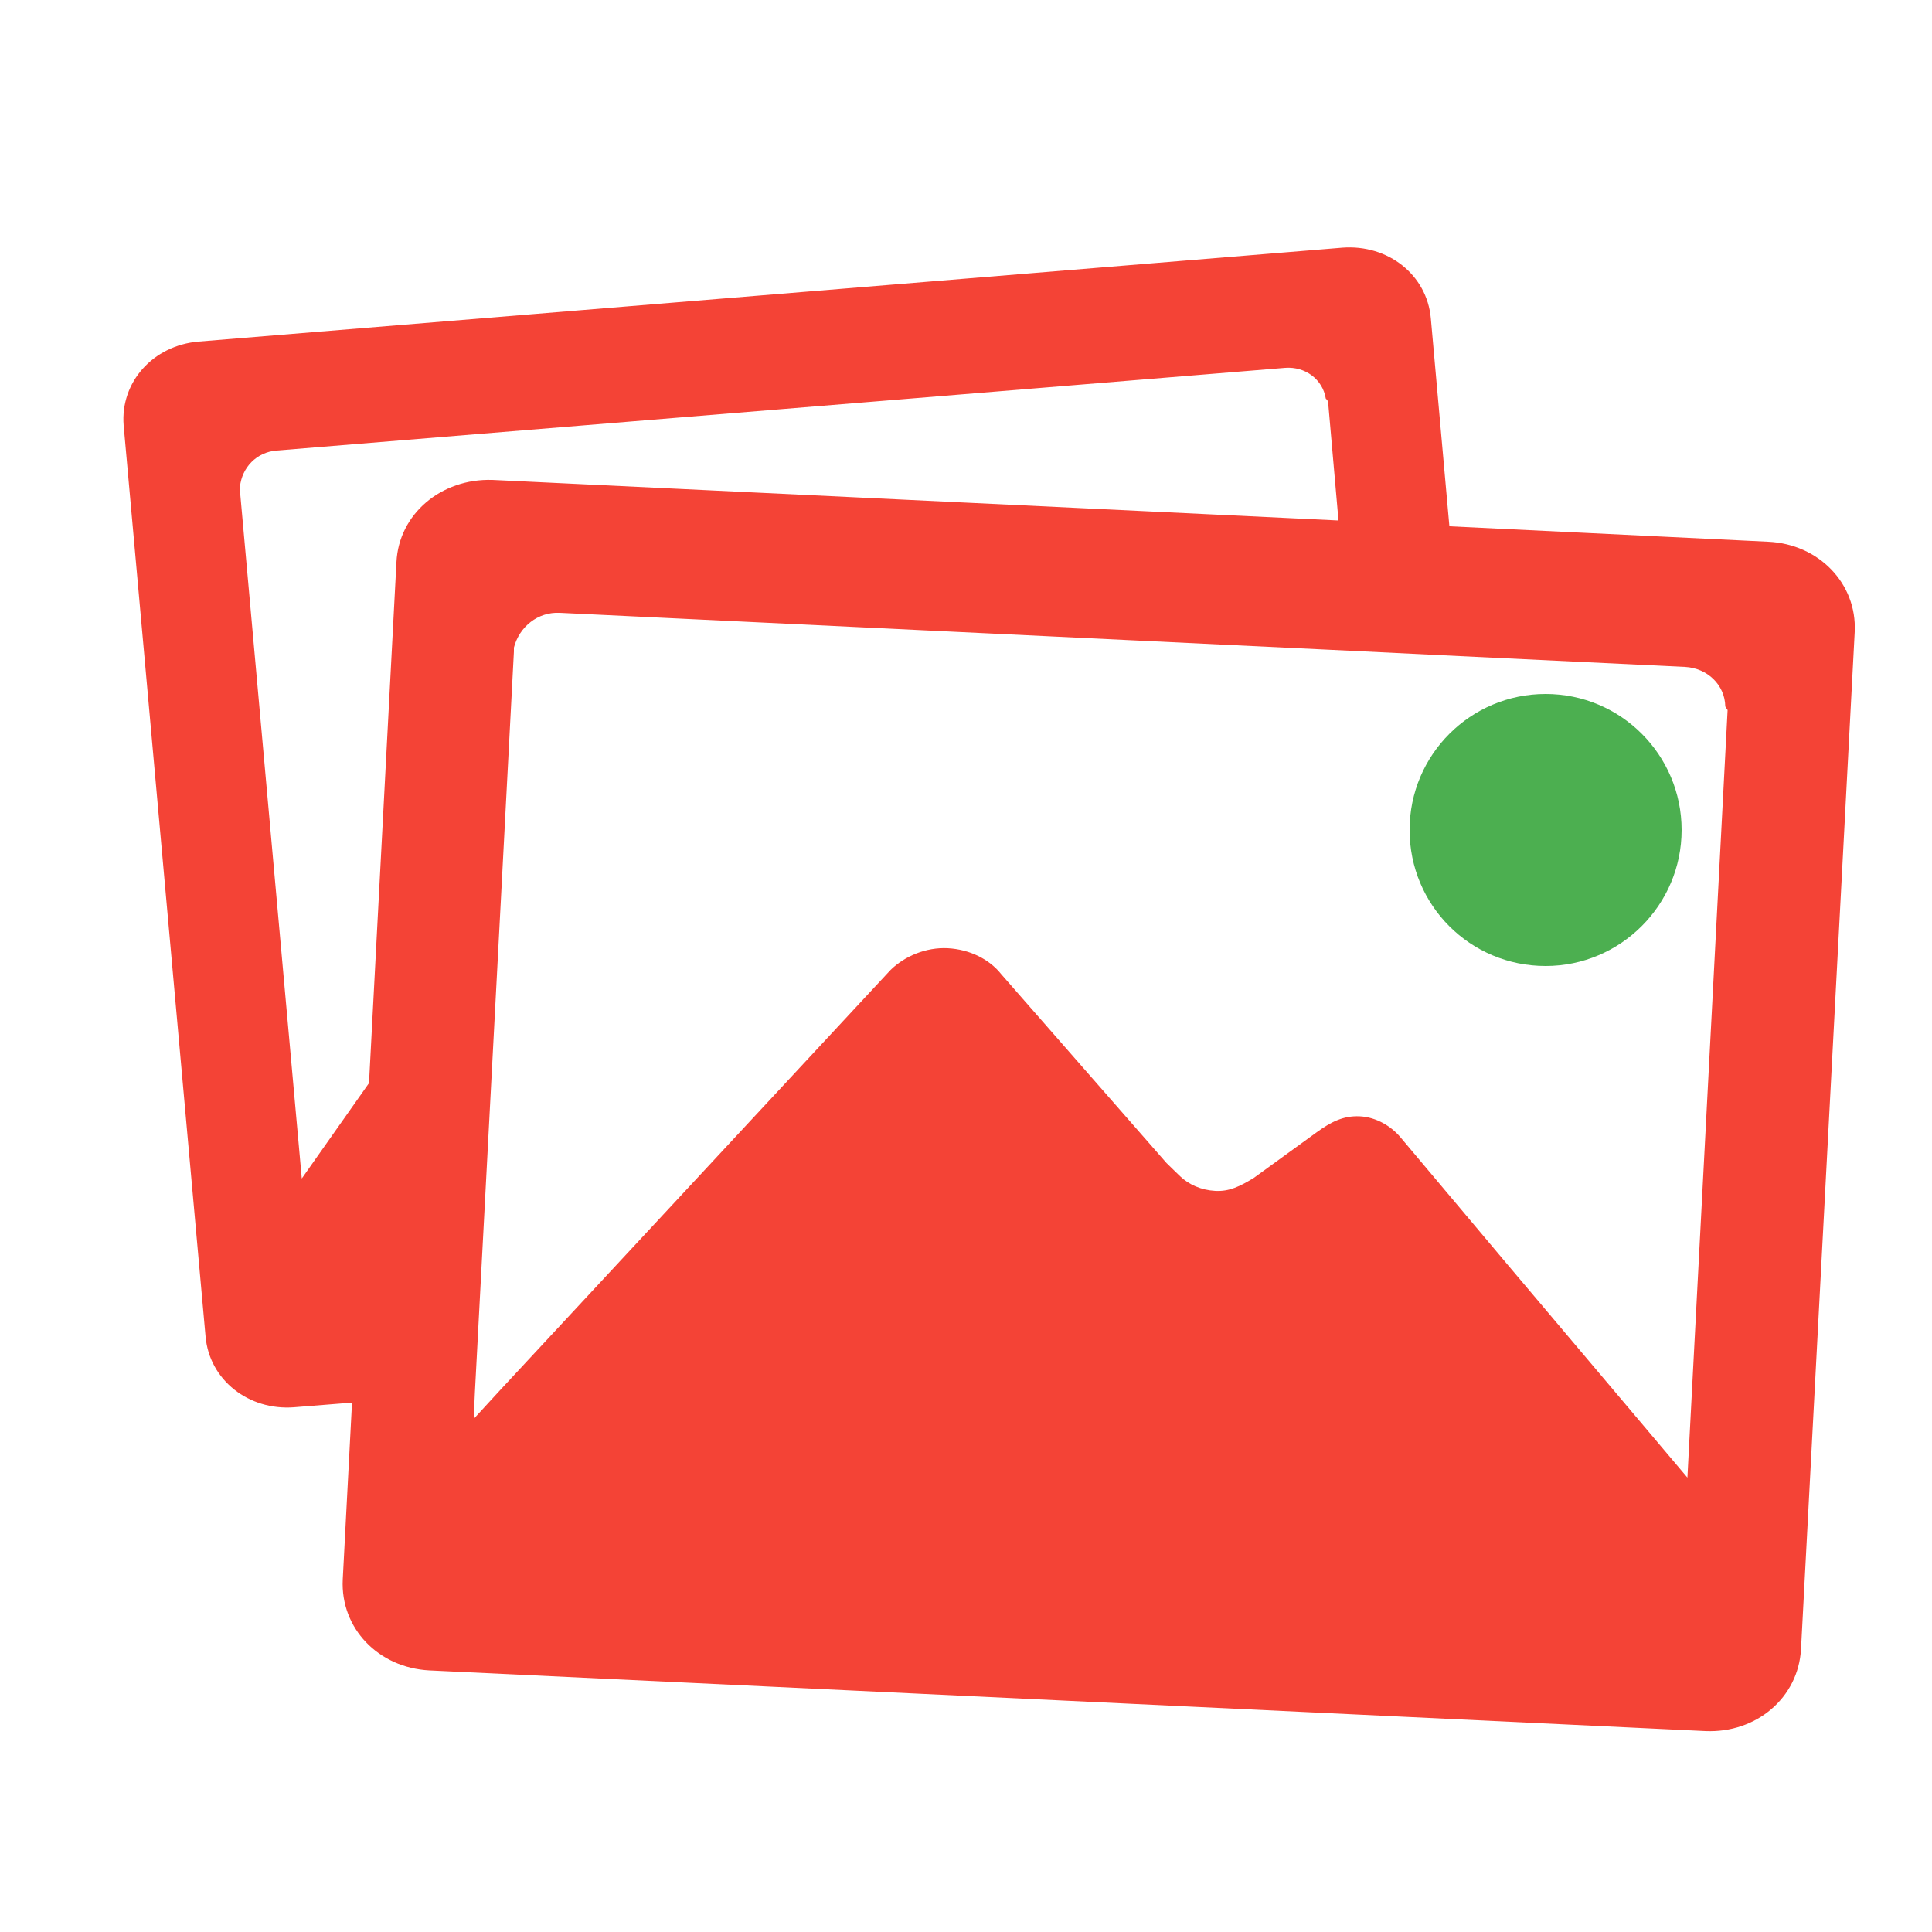
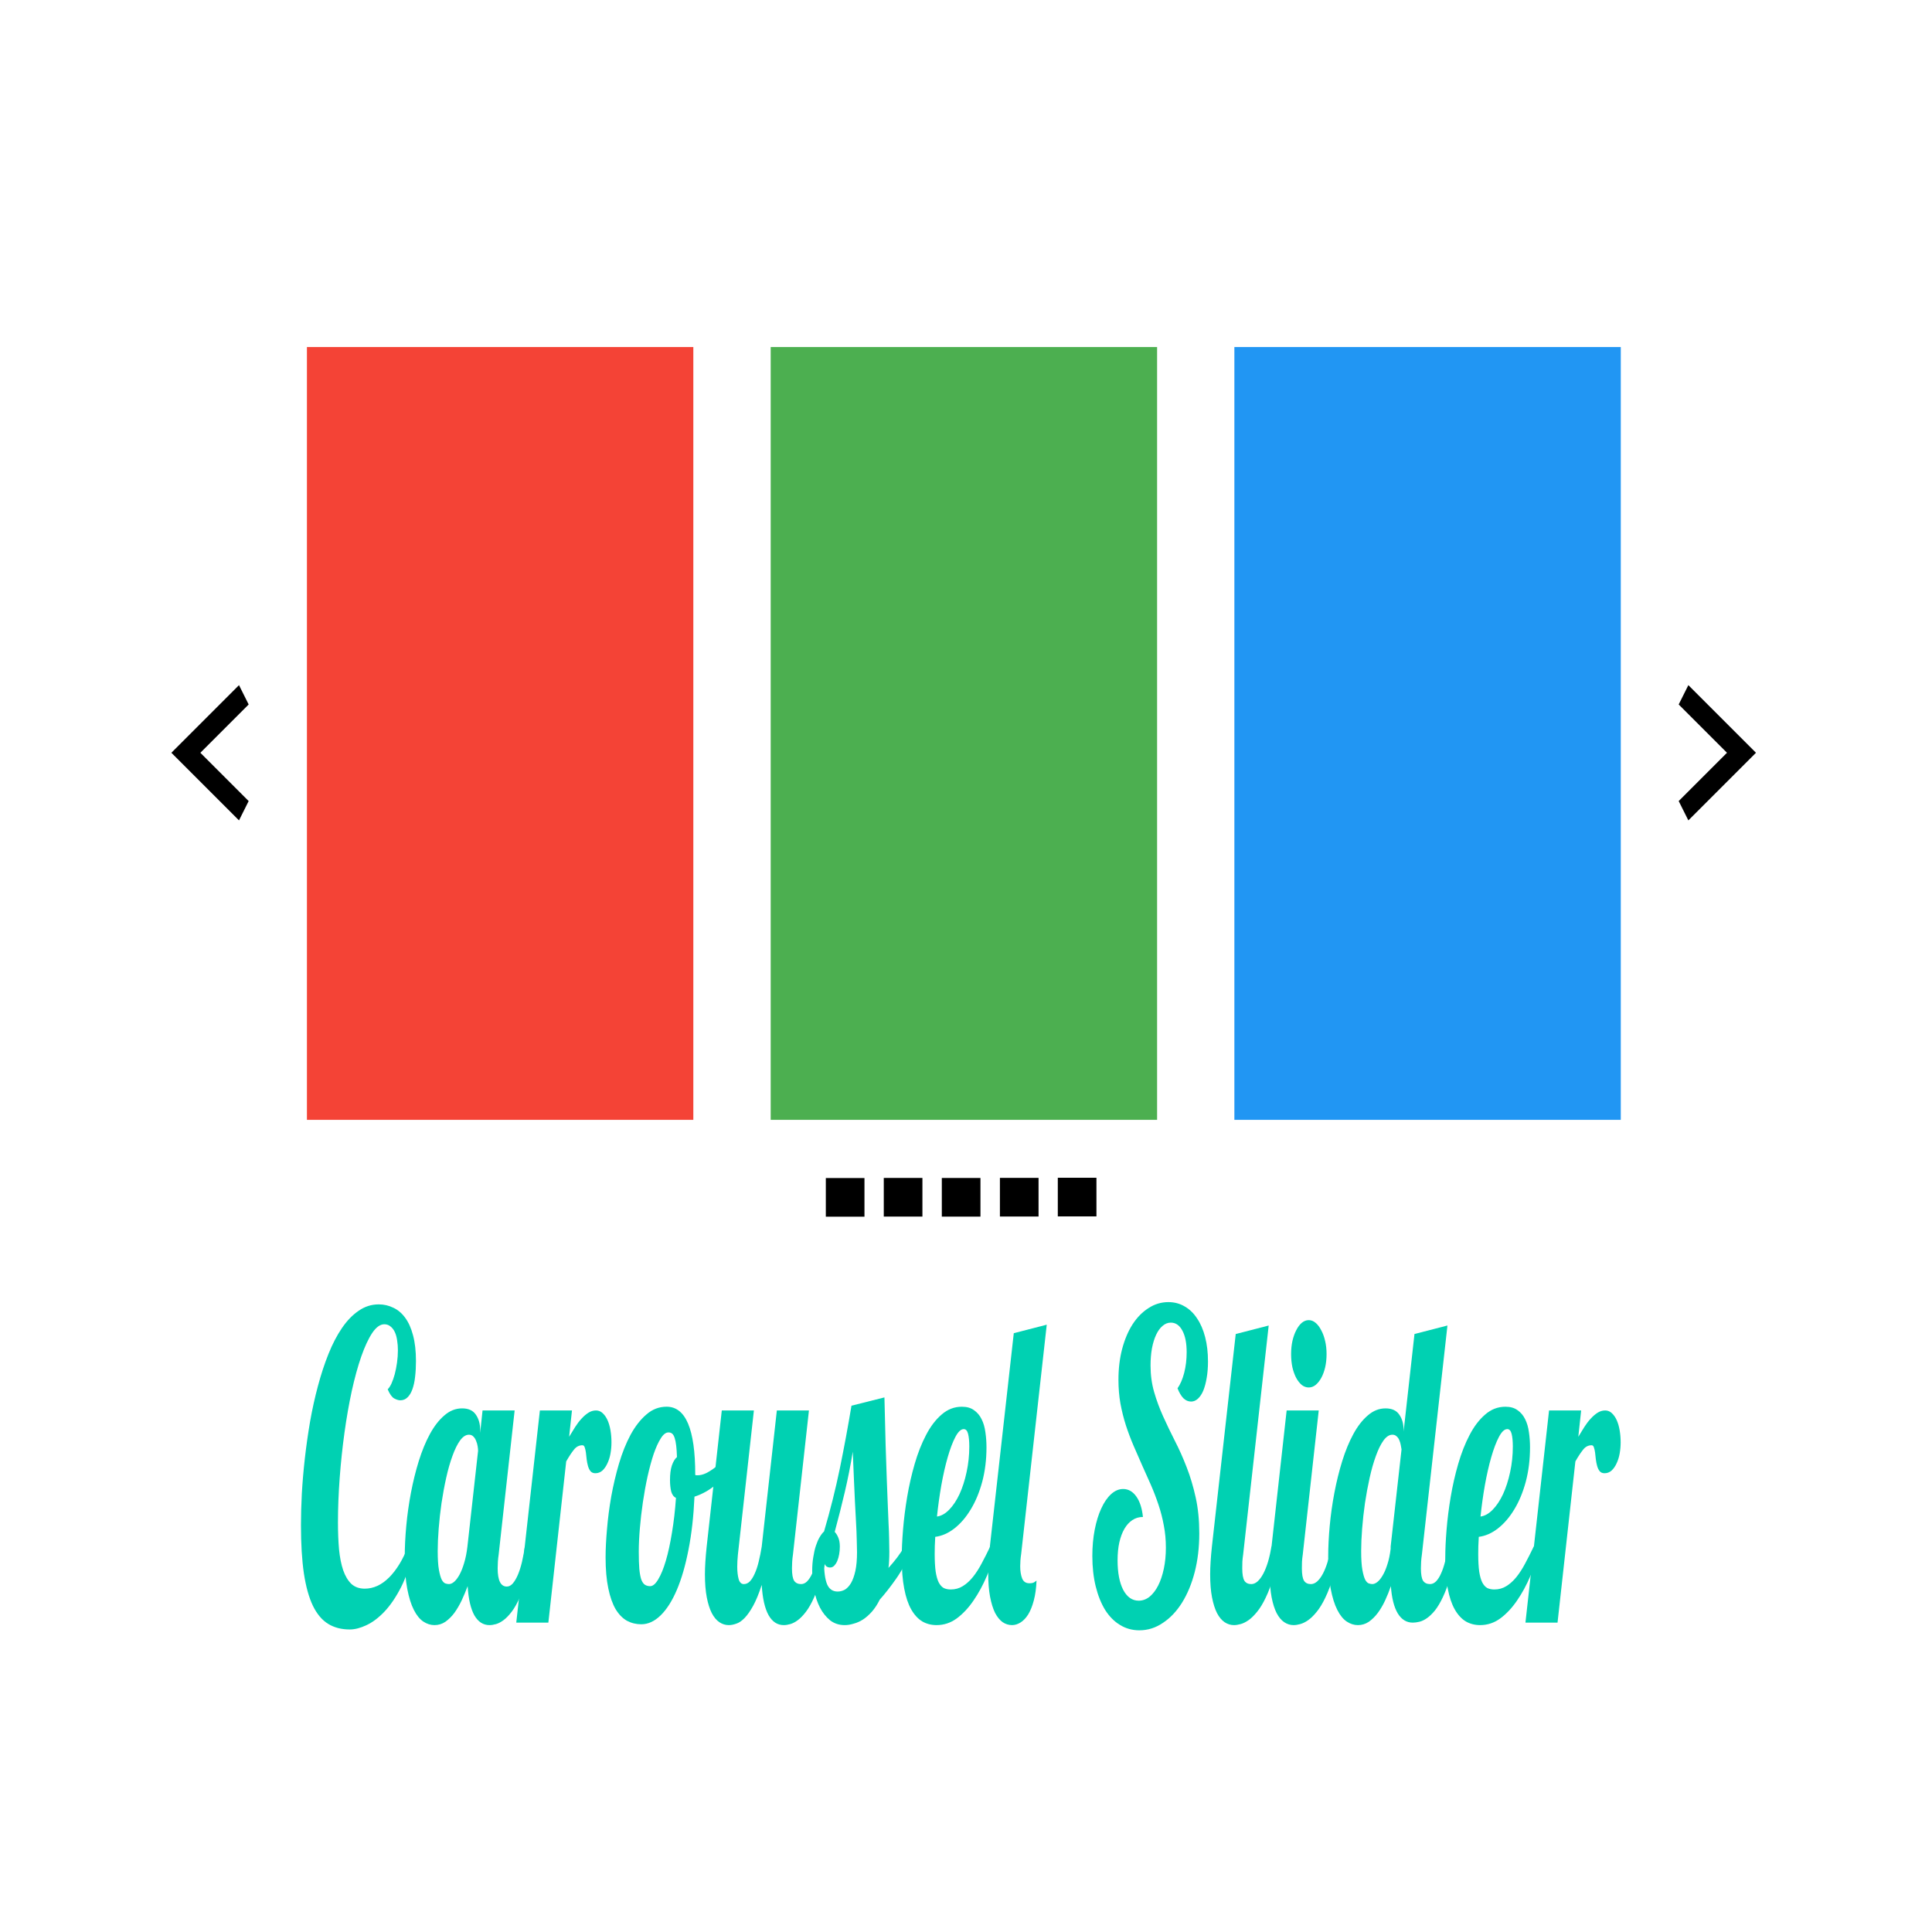
- <svg xmlns="http://www.w3.org/2000/svg" height="500" viewBox="0 0 500 500" width="500">
-   <g class="a" style="fill:#f44336;">
-     <path d="m 457.6,140.2 -82.5,-4 -4.8,-53.8 C 369.3,71.1 359.2,63.2 347.4,64.1 L 51.4,88.4 C 39.6,89.4 31.1,98.9 32,110.1 l 21.2,235.8 c 1,11.3 11.2,19.2 22.9,18.3 l 15,-1.2 -2.4,45.8 c -0.6,12.6 9.2,22.8 22.4,23.5 L 441.3,448 c 13.2,0.6 24.1,-8.6 24.8,-21.2 L 480,163.5 c 0.6,-12.5 -9.3,-22.7 -22.4,-23.3 z m -355,5.3 -7.1,134.8 -17.4,24.7 -16,-178 c 0,-0.2 0,-0.3 0,-0.5 0,-0.2 0,-0.3 0,-0.5 0.5,-5 4.3,-9 9.5,-9.4 l 261,-21.4 c 5.2,-0.4 9.7,3 10.5,7.9 0,0.2 0.3,0.2 0.3,0.4 0,0.1 0.3,0.2 0.3,0.4 l 2.7,30.8 -219,-10.5 c -13.2,-0.4 -24.2,8.8 -24.8,21.3 z M 436.7,382.4 390,327.1 362.5,294.4 c -2.4,-2.9 -6.3,-5.3 -10.6,-5.5 -4.3,-0.2 -7.5,1.5 -11.1,4.1 l -16.4,11.9 c -3.5,2.1 -6.2,3.5 -9.9,3.3 -3.6,-0.2 -6.8,-1.6 -9.1,-3.8 -0.8,-0.8 -2.3,-2.2 -3.5,-3.4 l -42.8,-48.9 c -3.1,-3.9 -8.2,-6.4 -13.8,-6.7 -5.7,-0.3 -11.2,2.1 -14.8,5.6 l -101.1,108.8 -6.8,7.4 0.3,-6.8 6.8,-128.9 3.3,-62.9 c 0,-0.2 0,-0.4 0,-0.5 0,-0.2 0,-0.4 0,-0.5 1.4,-5.4 6.2,-9.3 11.9,-9 l 204.2,9.8 28.7,1.4 58.3,2.8 c 5.8,0.3 10.3,4.7 10.4,10.2 0,0.2 0.3,0.3 0.3,0.5 0,0.2 0.3,0.3 0.3,0.5 l -10.4,198.6 z" class="a" />
+ <svg xmlns="http://www.w3.org/2000/svg" width="256" height="256" viewBox="0 0 500 500" id="svg2" version="1.1">
+   <defs id="defs4" />
+   <g id="layer1" transform="translate(0,-552.3622)">
+     <g id="g3367" transform="translate(9.433187,-0.1849645)">
+       <rect y="642.362" x="70" height="200" width="100" id="rect3336" style="fill:#f44336;fill-opacity:1" />
+       <rect y="642.362" x="190.022" height="200" width="100" id="rect3336-3" style="fill:#4caf50;fill-opacity:1" />
+       <rect y="642.362" x="310.022" height="200" width="100" id="rect3336-6" style="fill:#2196f3;fill-opacity:1" />
+       <g transform="matrix(2.5,0,0,2.5,19.91913,722.3622)" id="g4280">
+         <rect style="fill:none" y="0" x="0" width="20" height="20" id="rect4268" />
+         <g id="g4270">
+           <path d="m 14,5 -5,5 5,5 -1,2 -7,-7 7,-7 z" id="path4272" />
+         </g>
+       </g>
+       <g transform="matrix(2.5,0,0,2.5,410.0113,722.3622)" id="g4351">
+         <rect style="fill:none" y="0" x="0" width="20" height="20" id="rect4339" />
+         <g id="g4341">
+           <path d="M 6,15 11,10 6,5 7,3 14,10 7,17 Z" id="path4343" />
+         </g>
+       </g>
+     </g>
+     <g transform="matrix(1.025125,0,0,1.952253,2.333466,231.4692)" style="font-style:normal;font-weight:normal;font-size:40px;line-height:125%;font-family:sans-serif;letter-spacing:0px;word-spacing:0px;fill:#00d1b2;fill-opacity:1;stroke:none;stroke-width:1px;stroke-linecap:butt;stroke-linejoin:miter;stroke-opacity:1" id="flowRoot4356">
+       <g id="g3499" style="fill:#00d1b2;fill-opacity:1">
+         <path id="path3455" style="font-style:normal;font-variant:normal;font-weight:normal;font-stretch:normal;font-size:56.25px;font-family:Lobster;-inkscape-font-specification:Lobster;text-align:center;text-anchor:middle;fill:#00d1b2;fill-opacity:1" d="m 102.049,369.915 q -1.126,2.829 -3.049,4.834 -1.923,1.978 -4.175,3.241 -2.225,1.236 -4.559,1.813 -2.307,0.577 -4.257,0.577 -3.131,0 -5.438,-0.742 -2.307,-0.742 -3.845,-2.39 -1.511,-1.648 -2.28,-4.285 -0.742,-2.637 -0.742,-6.427 0,-1.923 0.22,-4.175 0.247,-2.28 0.769,-4.697 0.522,-2.417 1.318,-4.861 0.824,-2.444 1.978,-4.697 1.154,-2.28 2.664,-4.257 1.511,-1.978 3.406,-3.433 1.895,-1.456 4.202,-2.28 2.307,-0.851 5.081,-0.851 1.95,0 3.653,0.439 1.73,0.412 2.994,1.318 1.291,0.906 2.005,2.335 0.742,1.428 0.742,3.433 0,1.126 -0.22,2.087 -0.192,0.934 -0.687,1.648 -0.467,0.687 -1.236,1.071 -0.742,0.385 -1.813,0.385 -0.659,0 -1.538,-0.247 -0.851,-0.247 -1.648,-1.208 0.494,-0.247 0.961,-0.769 0.467,-0.549 0.824,-1.236 0.357,-0.714 0.577,-1.538 0.22,-0.824 0.22,-1.648 0,-0.659 -0.192,-1.291 -0.165,-0.632 -0.577,-1.099 -0.412,-0.467 -1.071,-0.742 -0.659,-0.302 -1.593,-0.302 -1.566,0 -3.049,1.154 -1.456,1.154 -2.774,3.131 -1.291,1.95 -2.39,4.559 -1.071,2.609 -1.84,5.521 -0.769,2.911 -1.208,5.988 -0.439,3.076 -0.439,5.933 0,1.95 0.275,3.571 0.302,1.593 1.044,2.747 0.769,1.154 2.06,1.813 1.318,0.632 3.378,0.632 3.323,0 6.152,-1.483 2.829,-1.483 4.807,-4.147 l 1.291,0.577 z" />
+         <path id="path3457" style="font-style:normal;font-variant:normal;font-weight:normal;font-stretch:normal;font-size:56.25px;font-family:Lobster;-inkscape-font-specification:Lobster;text-align:center;text-anchor:middle;fill:#00d1b2;fill-opacity:1" d="m 132.591,369.393 q -0.797,2.28 -1.73,3.955 -0.934,1.675 -1.95,2.829 -0.989,1.154 -2.032,1.868 -1.044,0.714 -2.032,1.099 -0.989,0.385 -1.895,0.522 -0.906,0.137 -1.648,0.137 -2.39,0 -3.818,-1.291 -1.401,-1.318 -1.703,-3.873 -0.687,0.961 -1.511,1.895 -0.824,0.906 -1.84,1.648 -1.016,0.714 -2.28,1.181 -1.236,0.439 -2.747,0.439 -1.456,0 -2.802,-0.467 -1.346,-0.467 -2.39,-1.538 -1.044,-1.071 -1.675,-2.802 -0.632,-1.73 -0.632,-4.23 0,-1.923 0.385,-4.12 0.385,-2.197 1.181,-4.395 0.797,-2.197 1.978,-4.202 1.208,-2.032 2.802,-3.571 1.62,-1.566 3.653,-2.472 2.032,-0.934 4.477,-0.934 2.39,0 3.461,0.824 1.099,0.824 1.099,2.032 l 0,0.412 0.604,-2.994 8.102,0 -4.037,19.116 q -0.137,0.467 -0.192,0.934 -0.055,0.439 -0.055,0.879 0,2.417 2.307,2.417 0.824,0 1.511,-0.412 0.714,-0.439 1.291,-1.154 0.577,-0.714 1.016,-1.675 0.439,-0.989 0.742,-2.06 l 2.362,0 z m -14.172,-12.689 q 0,-0.247 -0.11,-0.604 -0.11,-0.385 -0.385,-0.714 -0.247,-0.357 -0.687,-0.577 -0.439,-0.247 -1.126,-0.247 -1.181,0 -2.252,0.769 -1.044,0.769 -1.923,2.06 -0.879,1.263 -1.566,2.884 -0.687,1.62 -1.181,3.351 -0.467,1.703 -0.714,3.378 -0.247,1.648 -0.247,2.966 0,1.62 0.302,2.499 0.302,0.879 0.714,1.318 0.439,0.412 0.934,0.494 0.494,0.082 0.879,0.082 0.632,0 1.318,-0.302 0.714,-0.33 1.346,-0.934 0.659,-0.632 1.181,-1.566 0.549,-0.934 0.824,-2.17 l 2.692,-12.689 z" />
+         <path id="path3459" style="font-style:normal;font-variant:normal;font-weight:normal;font-stretch:normal;font-size:56.25px;font-family:Lobster;-inkscape-font-specification:Lobster;text-align:center;text-anchor:middle;fill:#00d1b2;fill-opacity:1" d="m 128.059,379.473 5.96,-28.125 8.102,0 -0.714,3.488 q 0.742,-0.659 1.511,-1.291 0.769,-0.632 1.593,-1.099 0.851,-0.494 1.758,-0.797 0.906,-0.302 1.923,-0.302 0.961,0 1.675,0.357 0.742,0.357 1.236,0.934 0.494,0.577 0.742,1.346 0.247,0.769 0.247,1.593 0,0.742 -0.247,1.483 -0.247,0.714 -0.769,1.291 -0.494,0.577 -1.263,0.961 -0.769,0.357 -1.785,0.357 -0.797,0 -1.236,-0.275 -0.412,-0.275 -0.632,-0.687 -0.22,-0.412 -0.33,-0.879 -0.082,-0.494 -0.192,-0.906 -0.11,-0.412 -0.302,-0.687 -0.165,-0.275 -0.577,-0.275 -1.291,0 -2.17,0.604 -0.879,0.577 -1.923,1.538 l -4.504,21.368 -8.102,0 z" />
+         <path id="path3461" style="font-style:normal;font-variant:normal;font-weight:normal;font-stretch:normal;font-size:56.25px;font-family:Lobster;-inkscape-font-specification:Lobster;text-align:center;text-anchor:middle;fill:#00d1b2;fill-opacity:1" d="m 183.018,358.104 q -1.648,1.73 -4.257,2.939 -2.609,1.208 -5.713,1.73 -0.33,3.9 -1.511,7.031 -1.154,3.131 -2.939,5.328 -1.785,2.197 -4.092,3.378 -2.307,1.181 -4.889,1.181 -1.95,0 -3.625,-0.467 -1.648,-0.494 -2.856,-1.538 -1.181,-1.071 -1.84,-2.747 -0.687,-1.703 -0.687,-4.12 0,-1.648 0.357,-3.735 0.33,-2.115 1.071,-4.34 0.769,-2.225 1.95,-4.34 1.208,-2.142 2.911,-3.818 1.73,-1.675 3.983,-2.692 2.252,-1.044 5.136,-1.044 7.224,0 7.224,8.981 l 0,0.055 q 0.137,0.055 0.247,0.055 0.137,0 0.357,0 0.989,0 2.115,-0.275 1.154,-0.302 2.307,-0.769 1.154,-0.467 2.252,-1.071 1.099,-0.632 2.005,-1.263 l 0.494,1.538 z m -14.639,4.834 q -0.879,-0.22 -1.208,-0.851 -0.302,-0.659 -0.302,-1.511 0,-1.181 0.467,-1.923 0.494,-0.769 1.291,-1.126 -0.055,-0.906 -0.192,-1.511 -0.137,-0.632 -0.385,-1.016 -0.247,-0.412 -0.632,-0.577 -0.357,-0.165 -0.934,-0.165 -1.016,0 -1.95,0.797 -0.934,0.769 -1.785,2.06 -0.824,1.291 -1.538,2.966 -0.687,1.648 -1.181,3.406 -0.494,1.758 -0.769,3.488 -0.275,1.703 -0.275,3.104 0,1.401 0.137,2.28 0.165,0.879 0.494,1.401 0.357,0.494 0.906,0.687 0.549,0.192 1.346,0.192 1.016,0 2.032,-0.906 1.044,-0.906 1.923,-2.472 0.879,-1.566 1.538,-3.708 0.687,-2.142 1.016,-4.614 z" />
+         <path id="path3463" style="font-style:normal;font-variant:normal;font-weight:normal;font-stretch:normal;font-size:56.25px;font-family:Lobster;-inkscape-font-specification:Lobster;text-align:center;text-anchor:middle;fill:#00d1b2;fill-opacity:1" d="m 206.886,369.393 q -0.797,2.28 -1.73,3.955 -0.934,1.675 -1.95,2.829 -0.989,1.154 -2.032,1.868 -1.044,0.714 -2.032,1.099 -0.989,0.385 -1.895,0.522 -0.906,0.137 -1.648,0.137 -2.417,0 -3.845,-1.318 -1.428,-1.346 -1.73,-4.01 -1.071,1.73 -2.17,2.774 -1.099,1.044 -2.17,1.62 -1.071,0.577 -2.087,0.742 -1.016,0.192 -1.895,0.192 -1.263,0 -2.362,-0.385 -1.099,-0.385 -1.923,-1.208 -0.797,-0.824 -1.263,-2.087 -0.467,-1.263 -0.467,-3.049 0,-0.769 0.11,-1.675 0.11,-0.934 0.33,-2.005 l 3.818,-18.045 8.102,0 -4.037,19.116 q -0.165,0.879 -0.165,1.593 0,0.961 0.357,1.648 0.357,0.659 1.318,0.659 0.824,0 1.511,-0.357 0.687,-0.385 1.236,-1.044 0.577,-0.659 0.989,-1.566 0.439,-0.934 0.769,-2.005 l 3.818,-18.045 8.102,0 -4.037,19.116 q -0.137,0.467 -0.192,0.934 -0.055,0.439 -0.055,0.879 0,1.181 0.549,1.648 0.577,0.439 1.758,0.439 0.824,0 1.511,-0.357 0.714,-0.385 1.291,-1.044 0.577,-0.659 1.016,-1.566 0.439,-0.934 0.742,-2.005 l 2.362,0 z" />
+         <path id="path3465" style="font-style:normal;font-variant:normal;font-weight:normal;font-stretch:normal;font-size:56.25px;font-family:Lobster;-inkscape-font-specification:Lobster;text-align:center;text-anchor:middle;fill:#00d1b2;fill-opacity:1" d="m 228.419,369.393 q -2.197,2.554 -4.422,4.23 -2.197,1.648 -4.175,2.802 -0.879,0.934 -1.978,1.593 -1.071,0.632 -2.252,1.044 -1.154,0.385 -2.362,0.549 -1.181,0.192 -2.252,0.192 -2.115,0 -3.68,-0.632 -1.538,-0.659 -2.554,-1.675 -1.016,-1.044 -1.483,-2.307 -0.494,-1.291 -0.494,-2.582 0,-0.989 0.275,-1.813 0.247,-0.851 0.659,-1.511 0.412,-0.659 0.934,-1.126 0.549,-0.494 1.126,-0.769 2.362,-4.23 3.983,-8.35 1.62,-4.147 2.939,-8.322 l 8.322,-1.099 q 0.165,3.653 0.302,6.345 0.165,2.664 0.302,4.642 0.137,1.95 0.247,3.323 0.11,1.373 0.192,2.444 0.11,1.044 0.137,1.923 0.055,0.851 0.055,1.785 0,0.632 -0.055,1.154 -0.028,0.522 -0.165,0.989 1.236,-0.714 2.225,-1.401 1.016,-0.714 1.813,-1.428 l 2.362,0 z m -22.659,2.032 q 0,1.978 0.769,2.966 0.797,0.961 2.664,0.961 0.934,0 1.813,-0.247 0.879,-0.275 1.566,-0.879 0.687,-0.632 1.099,-1.62 0.412,-0.989 0.412,-2.472 0,-0.714 -0.055,-1.373 -0.028,-0.687 -0.082,-1.428 -0.055,-0.769 -0.165,-1.703 -0.082,-0.934 -0.22,-2.17 -0.11,-1.236 -0.247,-2.856 -0.137,-1.62 -0.302,-3.79 -0.851,2.747 -2.005,5.328 -1.154,2.582 -2.554,5.301 0.549,0.302 0.906,0.769 0.385,0.467 0.385,1.181 0,0.522 -0.165,1.016 -0.165,0.494 -0.494,0.906 -0.33,0.385 -0.797,0.632 -0.439,0.22 -1.016,0.22 -0.467,0 -0.879,-0.137 -0.412,-0.137 -0.632,-0.604 z" />
+         <path id="path3467" style="font-style:normal;font-variant:normal;font-weight:normal;font-stretch:normal;font-size:56.25px;font-family:Lobster;-inkscape-font-specification:Lobster;text-align:center;text-anchor:middle;fill:#00d1b2;fill-opacity:1" d="m 249.623,369.393 q -1.181,1.978 -2.719,3.845 -1.511,1.868 -3.433,3.323 -1.895,1.456 -4.23,2.362 -2.307,0.879 -5.081,0.879 -2.005,0 -3.625,-0.494 -1.62,-0.522 -2.774,-1.593 -1.154,-1.071 -1.758,-2.747 -0.632,-1.703 -0.632,-4.092 0,-1.62 0.33,-3.735 0.33,-2.115 1.044,-4.34 0.714,-2.225 1.895,-4.367 1.181,-2.142 2.856,-3.818 1.675,-1.703 3.928,-2.719 2.252,-1.044 5.136,-1.044 1.895,0 3.076,0.467 1.208,0.439 1.895,1.181 0.714,0.742 0.961,1.73 0.275,0.961 0.275,2.005 0,2.444 -1.071,4.559 -1.071,2.087 -2.884,3.653 -1.785,1.566 -4.12,2.527 -2.335,0.961 -4.861,1.126 -0.055,0.632 -0.11,1.208 -0.028,0.549 -0.028,1.044 0,1.428 0.247,2.362 0.275,0.906 0.769,1.428 0.522,0.522 1.263,0.742 0.769,0.192 1.785,0.192 1.675,0 3.021,-0.439 1.373,-0.439 2.554,-1.208 1.181,-0.769 2.225,-1.813 1.071,-1.044 2.142,-2.225 l 1.923,0 z m -15.353,-3.983 q 1.593,-0.11 3.076,-0.906 1.483,-0.796 2.609,-2.06 1.126,-1.291 1.785,-2.911 0.687,-1.648 0.687,-3.406 0,-1.044 -0.302,-1.675 -0.302,-0.632 -1.099,-0.632 -1.071,0 -2.115,1.044 -1.016,1.016 -1.923,2.664 -0.906,1.648 -1.62,3.735 -0.687,2.06 -1.099,4.147 z" />
+         <path id="path3469" style="font-style:normal;font-variant:normal;font-weight:normal;font-stretch:normal;font-size:56.25px;font-family:Lobster;-inkscape-font-specification:Lobster;text-align:center;text-anchor:middle;fill:#00d1b2;fill-opacity:1" d="m 253.66,341.103 8.322,-1.126 -6.454,30.377 q -0.137,0.467 -0.192,0.879 -0.055,0.385 -0.055,0.769 0,0.961 0.494,1.62 0.494,0.632 1.813,0.632 0.797,0 1.154,-0.11 0.357,-0.11 0.659,-0.247 -0.11,1.511 -0.687,2.637 -0.549,1.099 -1.401,1.84 -0.851,0.714 -1.923,1.071 -1.071,0.357 -2.17,0.357 -1.263,0 -2.362,-0.385 -1.099,-0.412 -1.923,-1.236 -0.797,-0.851 -1.263,-2.142 -0.467,-1.291 -0.467,-3.104 0,-0.742 0.11,-1.648 0.11,-0.934 0.33,-2.005 l 6.015,-28.18 z" />
+         <path id="path3471" style="font-style:normal;font-variant:normal;font-weight:normal;font-stretch:normal;font-size:56.25px;font-family:Lobster;-inkscape-font-specification:Lobster;text-align:center;text-anchor:middle;fill:#00d1b2;fill-opacity:1" d="m 302.687,344.866 q 0,1.181 -0.33,2.17 -0.302,0.961 -0.851,1.675 -0.549,0.687 -1.346,1.071 -0.797,0.385 -1.73,0.385 -1.071,0 -1.95,-0.439 -0.851,-0.467 -1.483,-1.318 1.044,-0.769 1.675,-2.032 0.632,-1.291 0.632,-2.747 0,-1.813 -1.071,-2.856 -1.071,-1.071 -2.939,-1.071 -1.126,0 -2.087,0.439 -0.934,0.412 -1.62,1.181 -0.659,0.742 -1.044,1.785 -0.357,1.044 -0.357,2.28 0,1.868 0.906,3.516 0.906,1.648 2.28,3.241 1.373,1.593 2.966,3.241 1.593,1.62 2.966,3.488 1.373,1.84 2.28,4.01 0.906,2.142 0.906,4.752 0,2.774 -1.154,5.136 -1.154,2.335 -3.213,4.065 -2.032,1.703 -4.807,2.664 -2.747,0.989 -5.96,0.989 -2.692,0 -4.889,-0.714 -2.17,-0.687 -3.735,-1.978 -1.538,-1.318 -2.39,-3.131 -0.851,-1.813 -0.851,-4.037 0,-1.868 0.604,-3.488 0.604,-1.62 1.648,-2.802 1.044,-1.208 2.472,-1.895 1.428,-0.687 3.049,-0.687 1.978,0 3.323,0.989 1.346,0.989 1.675,2.719 -1.483,0 -2.664,0.412 -1.181,0.412 -2.005,1.154 -0.824,0.742 -1.291,1.813 -0.439,1.044 -0.439,2.362 0,2.472 1.428,3.928 1.456,1.428 3.9,1.428 1.483,0 2.747,-0.522 1.263,-0.549 2.17,-1.483 0.906,-0.934 1.428,-2.225 0.522,-1.291 0.522,-2.802 0,-1.538 -0.522,-2.939 -0.494,-1.428 -1.346,-2.747 -0.851,-1.346 -1.923,-2.637 -1.071,-1.291 -2.197,-2.582 -1.126,-1.318 -2.197,-2.637 -1.071,-1.318 -1.923,-2.692 -0.851,-1.401 -1.373,-2.884 -0.494,-1.483 -0.494,-3.131 0,-2.225 0.934,-4.092 0.961,-1.895 2.637,-3.268 1.703,-1.373 4.01,-2.142 2.307,-0.797 5.026,-0.797 2.28,0 4.12,0.577 1.84,0.549 3.131,1.593 1.318,1.016 2.032,2.472 0.714,1.456 0.714,3.241 z" />
+         <path id="path3473" style="font-style:normal;font-variant:normal;font-weight:normal;font-stretch:normal;font-size:56.25px;font-family:Lobster;-inkscape-font-specification:Lobster;text-align:center;text-anchor:middle;fill:#00d1b2;fill-opacity:1" d="m 321.061,369.393 q -0.797,2.28 -1.785,3.955 -0.961,1.675 -2.032,2.829 -1.044,1.154 -2.17,1.868 -1.099,0.714 -2.142,1.099 -1.044,0.385 -2.005,0.522 -0.934,0.137 -1.675,0.137 -1.263,0 -2.362,-0.385 -1.099,-0.385 -1.923,-1.208 -0.797,-0.824 -1.263,-2.087 -0.467,-1.263 -0.467,-3.049 0,-0.769 0.11,-1.675 0.11,-0.934 0.33,-2.005 l 6.015,-28.18 8.322,-1.126 -6.454,30.377 q -0.137,0.467 -0.192,0.934 -0.028,0.439 -0.028,0.879 0,1.181 0.549,1.648 0.549,0.439 1.73,0.439 0.824,0 1.593,-0.357 0.797,-0.385 1.456,-1.044 0.659,-0.659 1.181,-1.566 0.522,-0.934 0.851,-2.005 l 2.362,0 z" />
+         <path id="path3475" style="font-style:normal;font-variant:normal;font-weight:normal;font-stretch:normal;font-size:56.25px;font-family:Lobster;-inkscape-font-specification:Lobster;text-align:center;text-anchor:middle;fill:#00d1b2;fill-opacity:1" d="m 332.624,343.877 q 0,0.934 -0.357,1.758 -0.357,0.796 -0.989,1.401 -0.604,0.577 -1.428,0.934 -0.797,0.33 -1.73,0.33 -0.934,0 -1.758,-0.33 -0.797,-0.357 -1.401,-0.934 -0.604,-0.604 -0.961,-1.401 -0.33,-0.824 -0.33,-1.758 0,-0.934 0.33,-1.73 0.357,-0.824 0.961,-1.428 0.604,-0.632 1.401,-0.989 0.824,-0.357 1.758,-0.357 0.934,0 1.73,0.357 0.824,0.357 1.428,0.989 0.632,0.604 0.989,1.428 0.357,0.797 0.357,1.73 z m 3.488,25.516 q -0.797,2.28 -1.785,3.955 -0.961,1.675 -2.032,2.829 -1.044,1.154 -2.17,1.868 -1.099,0.714 -2.142,1.099 -1.044,0.385 -2.005,0.522 -0.934,0.137 -1.675,0.137 -1.263,0 -2.362,-0.385 -1.099,-0.385 -1.923,-1.208 -0.797,-0.824 -1.263,-2.087 -0.467,-1.263 -0.467,-3.049 0,-0.769 0.11,-1.675 0.11,-0.934 0.33,-2.005 l 3.818,-18.045 8.102,0 -4.037,19.116 q -0.137,0.467 -0.192,0.934 -0.028,0.439 -0.028,0.879 0,1.181 0.549,1.648 0.549,0.439 1.73,0.439 0.824,0 1.593,-0.357 0.797,-0.385 1.456,-1.044 0.659,-0.659 1.181,-1.566 0.522,-0.934 0.851,-2.005 l 2.362,0 z" />
+         <path id="path3477" style="font-style:normal;font-variant:normal;font-weight:normal;font-stretch:normal;font-size:56.25px;font-family:Lobster;-inkscape-font-specification:Lobster;text-align:center;text-anchor:middle;fill:#00d1b2;fill-opacity:1" d="m 365.666,369.393 q -0.797,2.28 -1.73,3.928 -0.934,1.648 -1.95,2.774 -0.989,1.099 -2.032,1.785 -1.044,0.659 -2.032,1.016 -0.989,0.357 -1.895,0.467 -0.906,0.11 -1.648,0.11 -2.335,0 -3.763,-1.208 -1.428,-1.236 -1.758,-3.625 -0.632,0.961 -1.456,1.895 -0.797,0.906 -1.84,1.648 -1.016,0.714 -2.28,1.181 -1.263,0.439 -2.747,0.439 -1.456,0 -2.802,-0.467 -1.346,-0.467 -2.39,-1.538 -1.044,-1.071 -1.675,-2.802 -0.632,-1.73 -0.632,-4.23 0,-1.923 0.385,-4.12 0.385,-2.197 1.181,-4.395 0.797,-2.197 1.978,-4.202 1.208,-2.032 2.802,-3.571 1.62,-1.566 3.653,-2.472 2.032,-0.934 4.477,-0.934 2.39,0 3.461,0.824 1.099,0.824 1.099,2.032 l 0,0.22 2.747,-12.936 8.322,-1.126 -6.454,30.377 q -0.137,0.467 -0.192,0.934 -0.055,0.439 -0.055,0.879 0,1.181 0.549,1.648 0.577,0.439 1.758,0.439 0.824,0 1.511,-0.357 0.714,-0.385 1.263,-1.044 0.577,-0.659 1.016,-1.566 0.439,-0.934 0.769,-2.005 l 2.362,0 z m -16.864,0 2.747,-12.881 q -0.055,-0.247 -0.192,-0.577 -0.11,-0.33 -0.357,-0.632 -0.247,-0.33 -0.687,-0.522 -0.412,-0.22 -1.071,-0.22 -1.181,0 -2.252,0.769 -1.044,0.769 -1.923,2.06 -0.879,1.263 -1.566,2.884 -0.687,1.62 -1.181,3.351 -0.467,1.703 -0.714,3.378 -0.247,1.648 -0.247,2.966 0,1.62 0.302,2.499 0.302,0.879 0.714,1.318 0.439,0.412 0.934,0.494 0.494,0.082 0.879,0.082 0.577,0 1.263,-0.275 0.714,-0.302 1.346,-0.879 0.659,-0.577 1.181,-1.456 0.549,-0.879 0.824,-2.06 l 0,-0.302 z" />
+         <path id="path3479" style="font-style:normal;font-variant:normal;font-weight:normal;font-stretch:normal;font-size:56.25px;font-family:Lobster;-inkscape-font-specification:Lobster;text-align:center;text-anchor:middle;fill:#00d1b2;fill-opacity:1" d="m 386.842,369.393 q -1.181,1.978 -2.719,3.845 -1.511,1.868 -3.433,3.323 -1.895,1.456 -4.23,2.362 -2.307,0.879 -5.081,0.879 -2.005,0 -3.625,-0.494 -1.62,-0.522 -2.774,-1.593 -1.154,-1.071 -1.758,-2.747 -0.632,-1.703 -0.632,-4.092 0,-1.62 0.33,-3.735 0.33,-2.115 1.044,-4.34 0.714,-2.225 1.895,-4.367 1.181,-2.142 2.856,-3.818 1.675,-1.703 3.928,-2.719 2.252,-1.044 5.136,-1.044 1.895,0 3.076,0.467 1.208,0.439 1.895,1.181 0.714,0.742 0.961,1.73 0.275,0.961 0.275,2.005 0,2.444 -1.071,4.559 -1.071,2.087 -2.884,3.653 -1.785,1.566 -4.12,2.527 -2.335,0.961 -4.861,1.126 -0.055,0.632 -0.11,1.208 -0.028,0.549 -0.028,1.044 0,1.428 0.247,2.362 0.275,0.906 0.769,1.428 0.522,0.522 1.263,0.742 0.769,0.192 1.785,0.192 1.675,0 3.021,-0.439 1.373,-0.439 2.554,-1.208 1.181,-0.769 2.225,-1.813 1.071,-1.044 2.142,-2.225 l 1.923,0 z m -15.353,-3.983 q 1.593,-0.11 3.076,-0.906 1.483,-0.796 2.609,-2.06 1.126,-1.291 1.785,-2.911 0.687,-1.648 0.687,-3.406 0,-1.044 -0.302,-1.675 -0.302,-0.632 -1.099,-0.632 -1.071,0 -2.115,1.044 -1.016,1.016 -1.923,2.664 -0.906,1.648 -1.62,3.735 -0.687,2.06 -1.099,4.147 z" />
+         <path id="path3481" style="font-style:normal;font-variant:normal;font-weight:normal;font-stretch:normal;font-size:56.25px;font-family:Lobster;-inkscape-font-specification:Lobster;text-align:center;text-anchor:middle;fill:#00d1b2;fill-opacity:1" d="m 382.832,379.473 5.96,-28.125 8.102,0 -0.714,3.488 q 0.742,-0.659 1.511,-1.291 0.769,-0.632 1.593,-1.099 0.851,-0.494 1.758,-0.797 0.906,-0.302 1.923,-0.302 0.961,0 1.675,0.357 0.742,0.357 1.236,0.934 0.494,0.577 0.742,1.346 0.247,0.769 0.247,1.593 0,0.742 -0.247,1.483 -0.247,0.714 -0.769,1.291 -0.494,0.577 -1.263,0.961 -0.769,0.357 -1.785,0.357 -0.797,0 -1.236,-0.275 -0.412,-0.275 -0.632,-0.687 -0.22,-0.412 -0.33,-0.879 -0.082,-0.494 -0.192,-0.906 -0.11,-0.412 -0.302,-0.687 -0.165,-0.275 -0.577,-0.275 -1.291,0 -2.17,0.604 -0.879,0.577 -1.923,1.538 l -4.504,21.368 -8.102,0 z" />
+       </g>
+     </g>
+     <g id="g4359" transform="translate(13.72272,4.843353)">
+       <rect y="852.395" x="200" height="10" width="10" id="rect4315" style="fill:#000000;fill-opacity:1" />
+       <rect y="852.368" x="214.998" height="10" width="10" id="rect4315-3" style="fill:#000000;fill-opacity:1" />
+       <rect y="852.378" x="230.018" height="10" width="10" id="rect4315-6" style="fill:#000000;fill-opacity:1" />
+       <rect y="852.353" x="245.054" height="10" width="10" id="rect4315-7" style="fill:#000000;fill-opacity:1" />
+       <rect y="852.321" x="260.035" height="10" width="10" id="rect4315-7-5" style="fill:#000000;fill-opacity:1" />
+     </g>
  </g>
-   <path d="m 400,250 c 19.4,0 35.2,-15.8 35.2,-35.2 0,-19.4 -15.7,-35.2 -35.2,-35.2 -19.4,0 -35.2,15.7 -35.2,35.2 0,19.5 15.7,35.2 35.2,35.2 z" fill="#4caf50" />
</svg>
